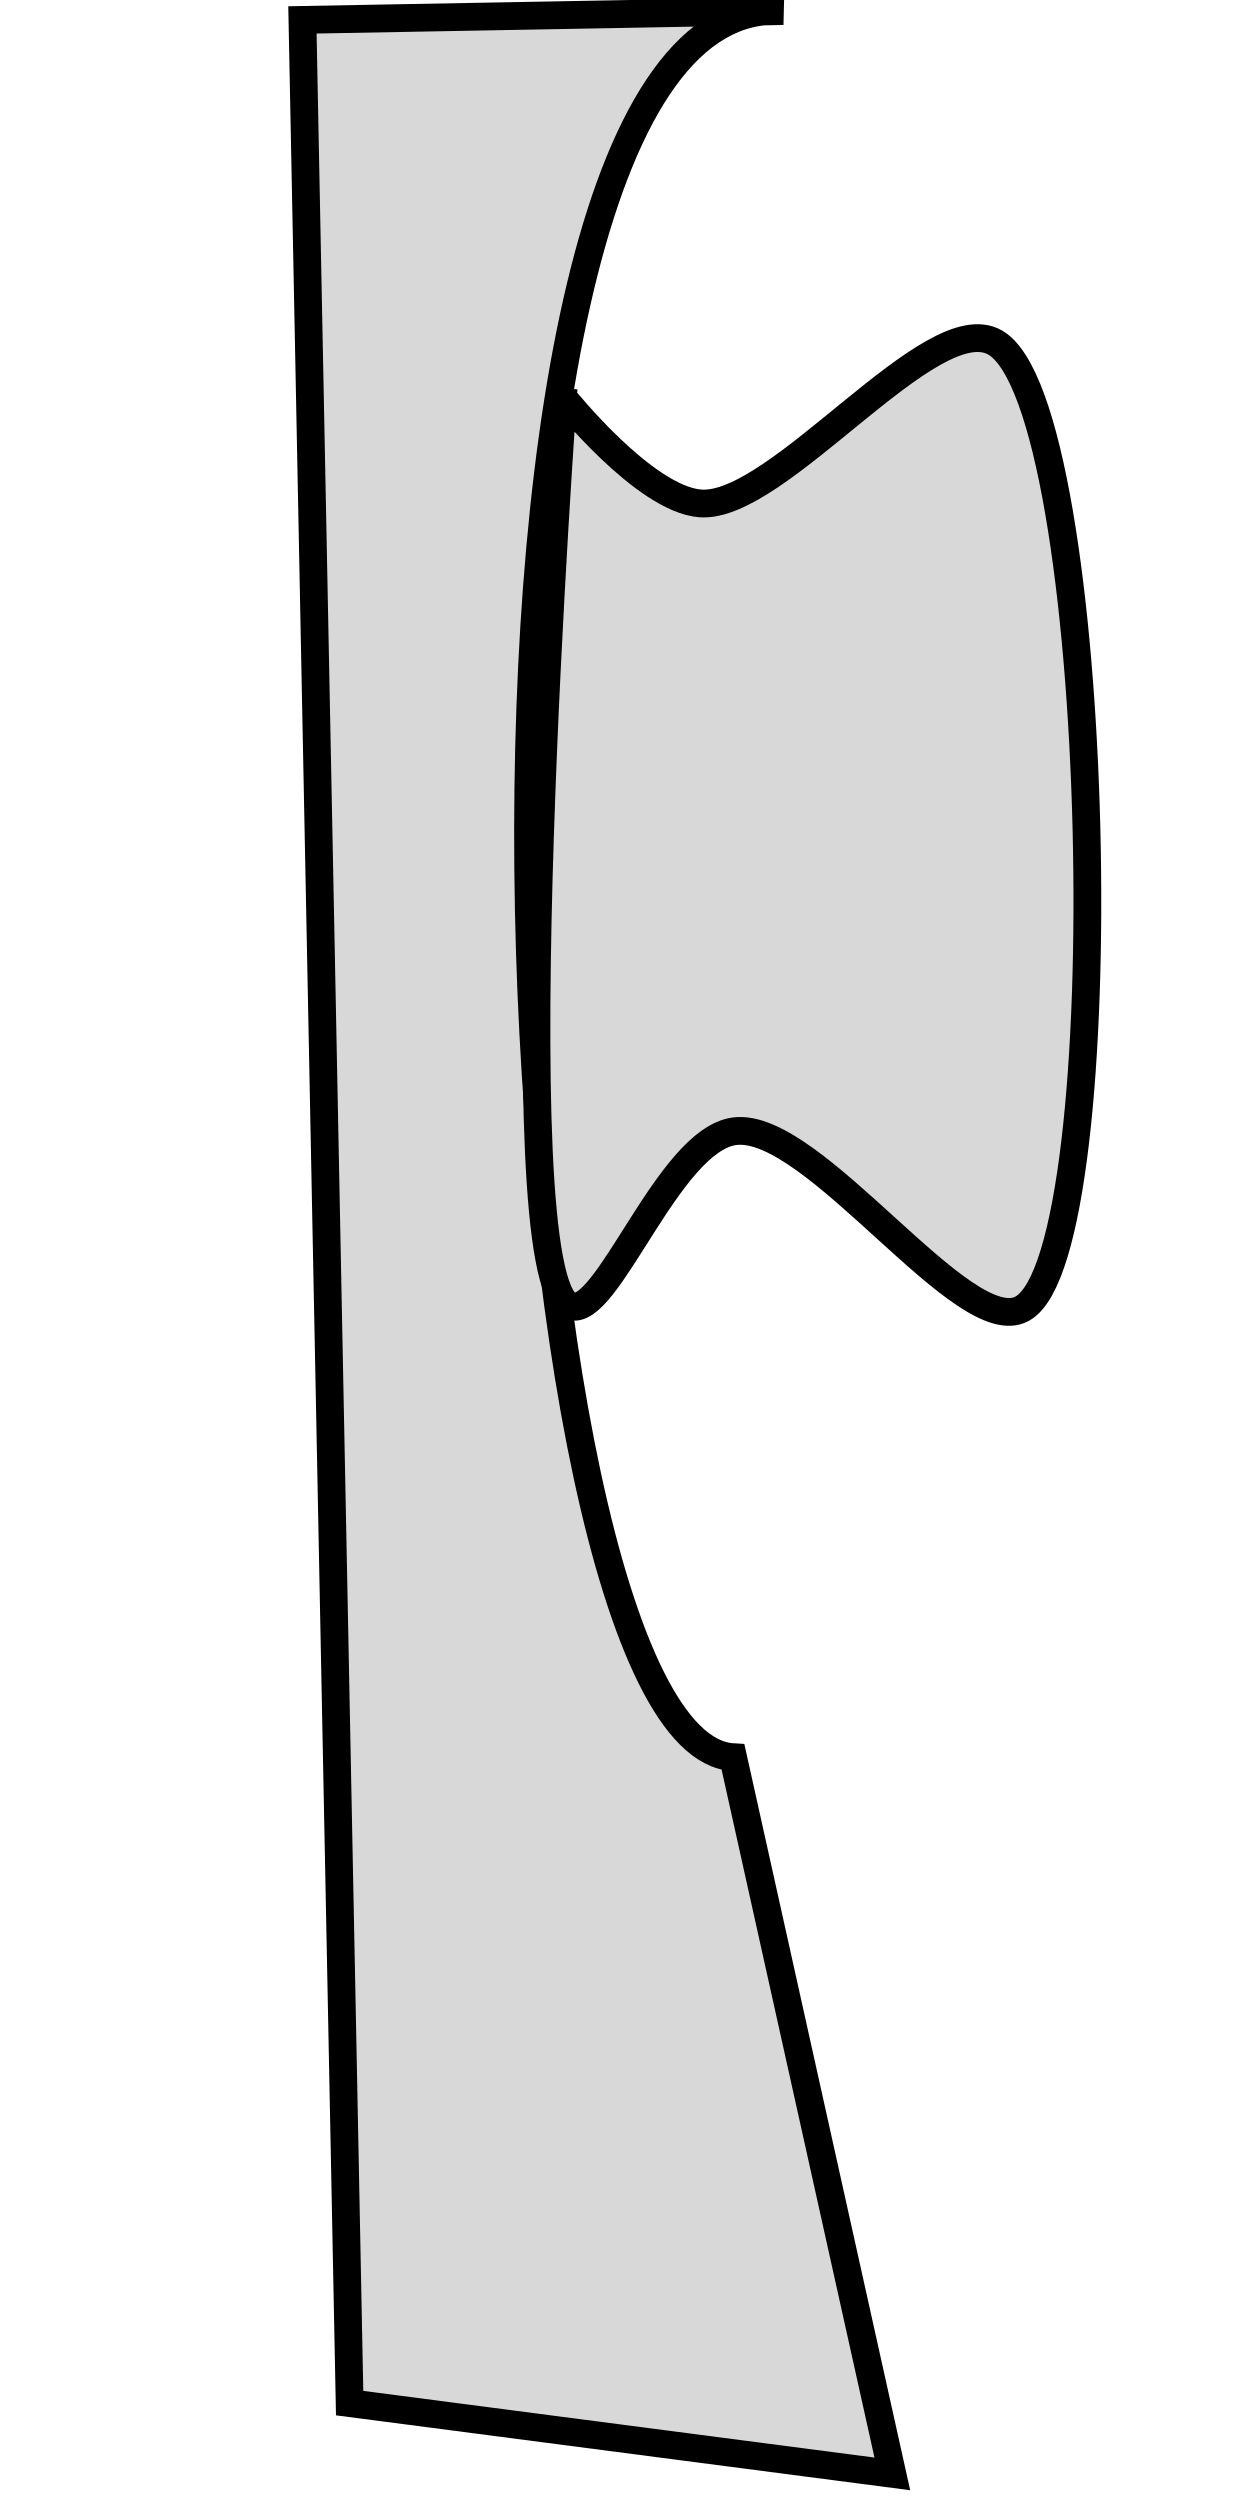
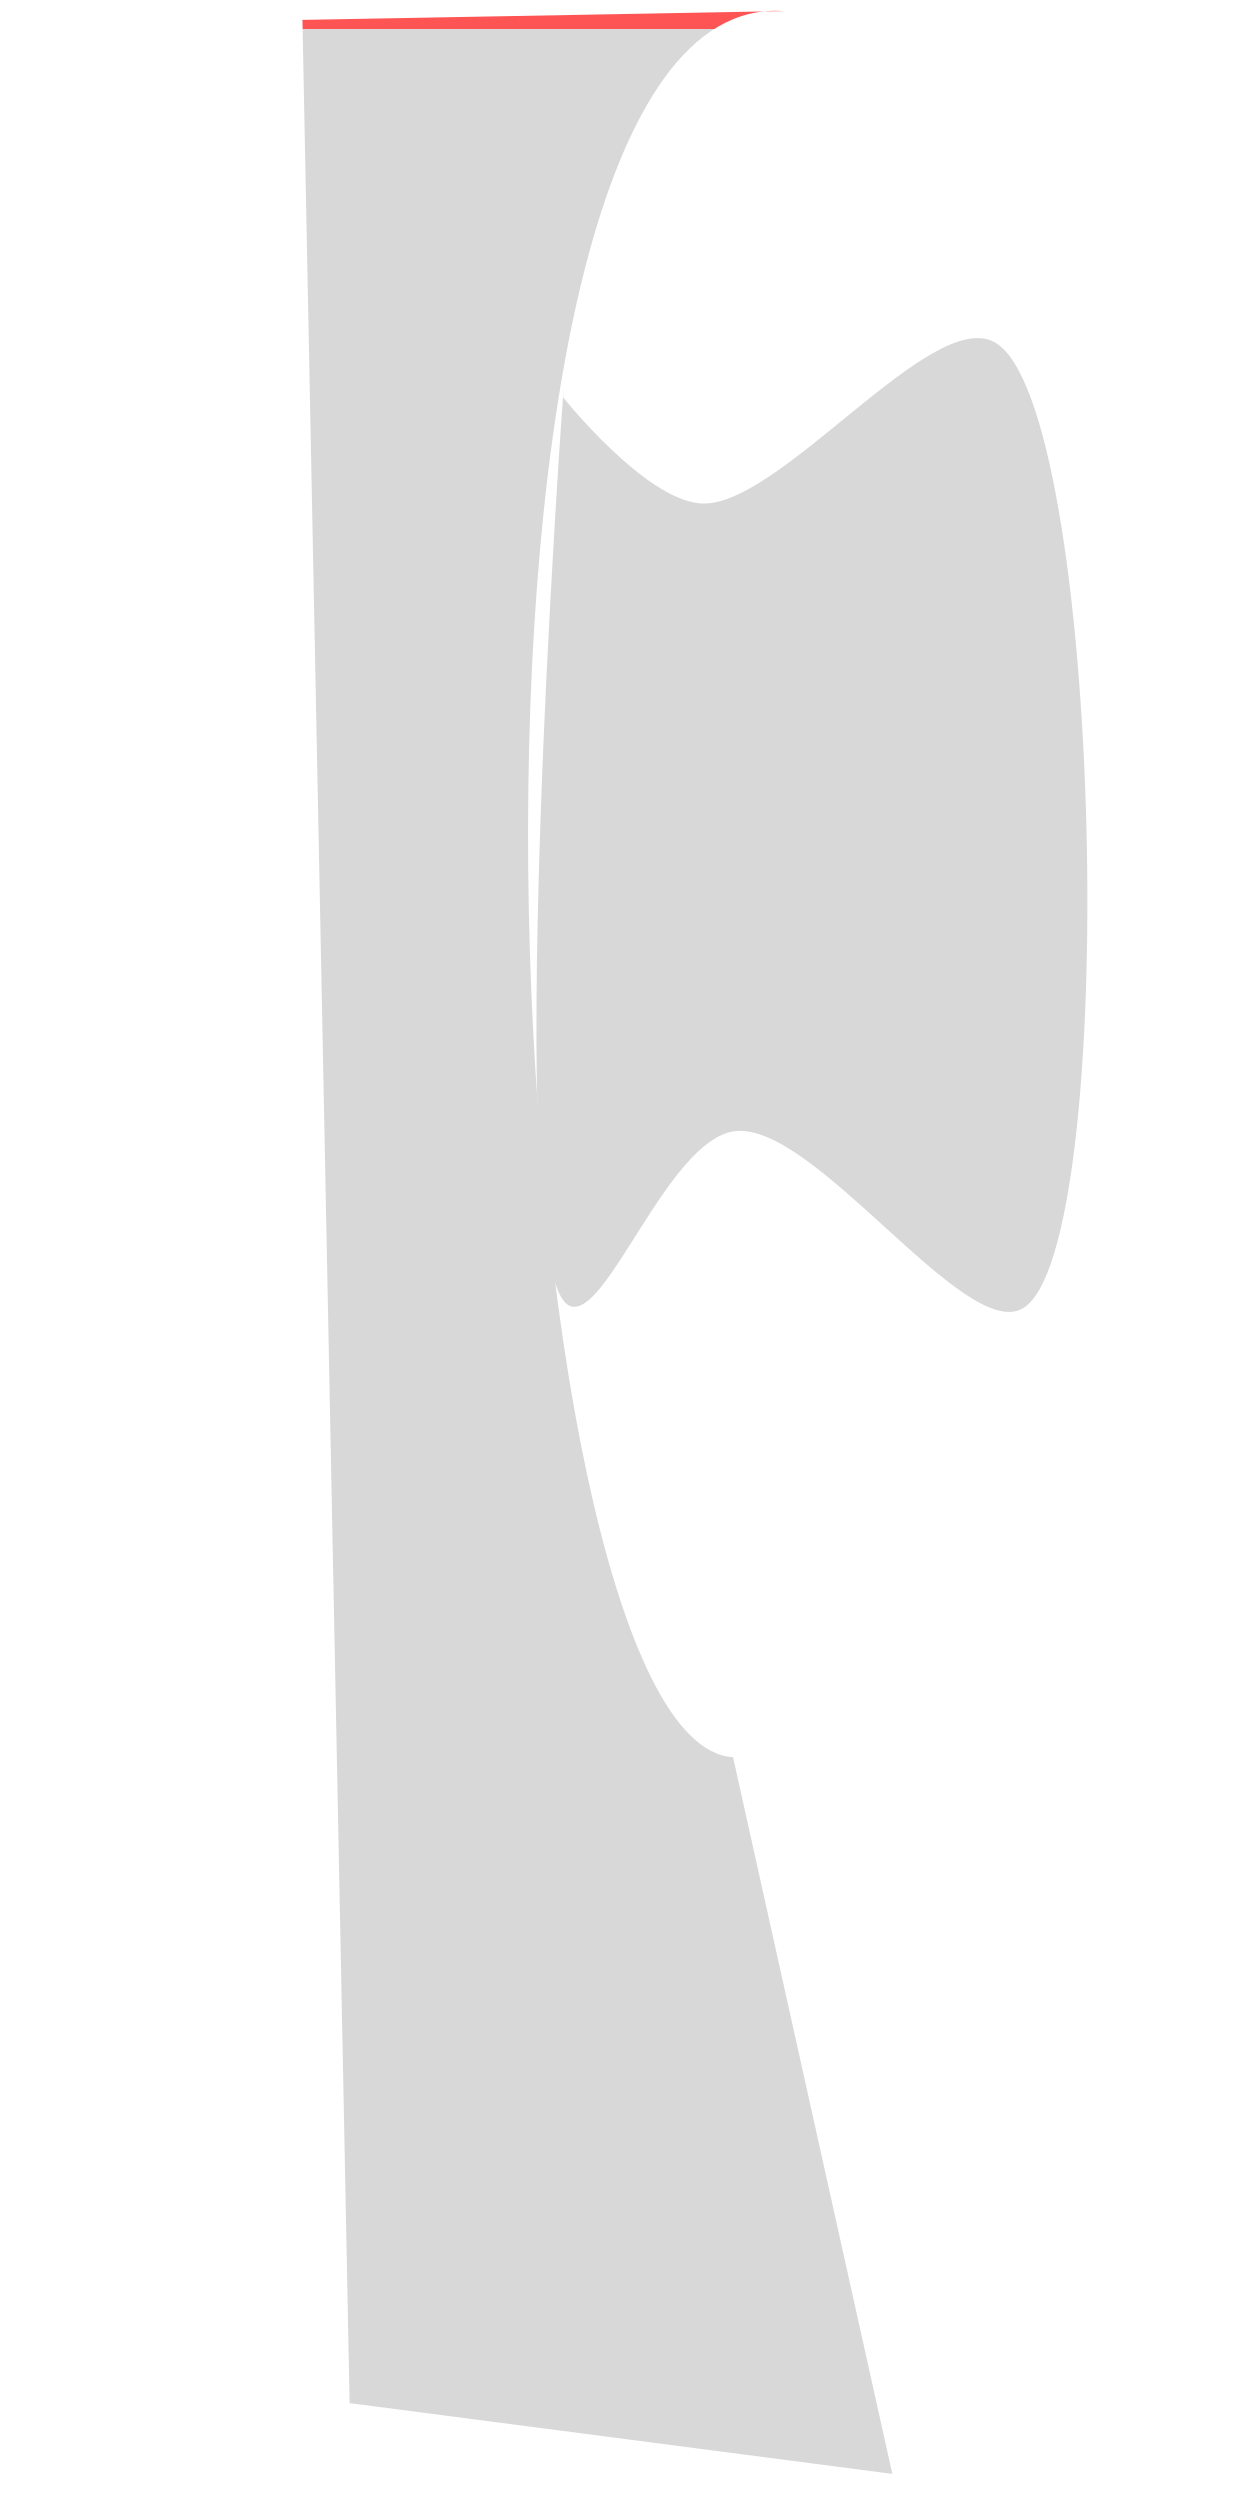
<svg xmlns="http://www.w3.org/2000/svg" xmlns:ns1="https://boxy-svg.com" viewBox="186.025 92.795 45 90">
-   <path style="fill: rgb(216, 216, 216); stroke: rgb(0, 0, 0);" d="M 163.205 130.83 L 163.522 148.138 L 249.318 146.439 L 251.866 126.902 L 226.064 132.636 C 225.571 141.272 162.305 144.266 163.205 130.83 Z" transform="matrix(0, 1, -1, 0, 345.0508, -70.01074)" />
-   <path style="fill: rgb(216, 216, 216); stroke: rgb(0, 0, 0);" d="M 199.861 131.451 C 199.861 131.451 203.515 128.537 203.676 126.518 C 203.9 123.706 196.564 118.2 197.884 115.901 C 200.124 112.003 230.606 111.36 232.657 114.909 C 233.87 117.009 225.899 122.429 226.278 125.282 C 226.598 127.685 233.087 129.883 232.569 131.202 C 231.557 133.782 199.533 131.435 199.533 131.435" transform="matrix(0, 1, -1, 0, 337.7493, -92.75831)" ns1:d="M 199.861 131.451 R 203.676 126.518 R 197.884 115.901 R 232.657 114.909 R 226.278 125.282 R 232.569 131.202 R 199.533 131.435 1@c5da8c01" />
+   <linearGradient id="gradient">
+     <stop id="cruiserRed" offset="0" stop-color="rgba(255, 0, 0, 0.671)" />
+     <stop offset="0%" stop-color="rgb(216, 216, 216)" />
+   </linearGradient>
+   <linearGradient id="gradientTop">
+     <stop id="cruiserRedTop" offset="0" stop-color="rgba(255, 0, 0, 0.671)" />
+     <stop offset="0%" stop-color="rgb(216, 216, 216)" />
+   </linearGradient>
+   <path fill="url(#gradient)" d="M 163.205 130.83 L 163.522 148.138 L 249.318 146.439 L 251.866 126.902 L 226.064 132.636 C 225.571 141.272 162.305 144.266 163.205 130.83 Z" transform="matrix(0, 1, -1, 0, 345.0508, -70.01074)" />
+   <path fill="url(#gradientTop)" d="M 199.861 131.451 C 199.861 131.451 203.515 128.537 203.676 126.518 C 203.9 123.706 196.564 118.2 197.884 115.901 C 200.124 112.003 230.606 111.36 232.657 114.909 C 233.87 117.009 225.899 122.429 226.278 125.282 C 226.598 127.685 233.087 129.883 232.569 131.202 C 231.557 133.782 199.533 131.435 199.533 131.435" transform="matrix(0, 1, -1, 0, 337.7493, -92.75831)" ns1:d="M 199.861 131.451 R 203.676 126.518 R 197.884 115.901 R 232.657 114.909 R 226.278 125.282 R 232.569 131.202 R 199.533 131.435 1@c5da8c01" />
</svg>
